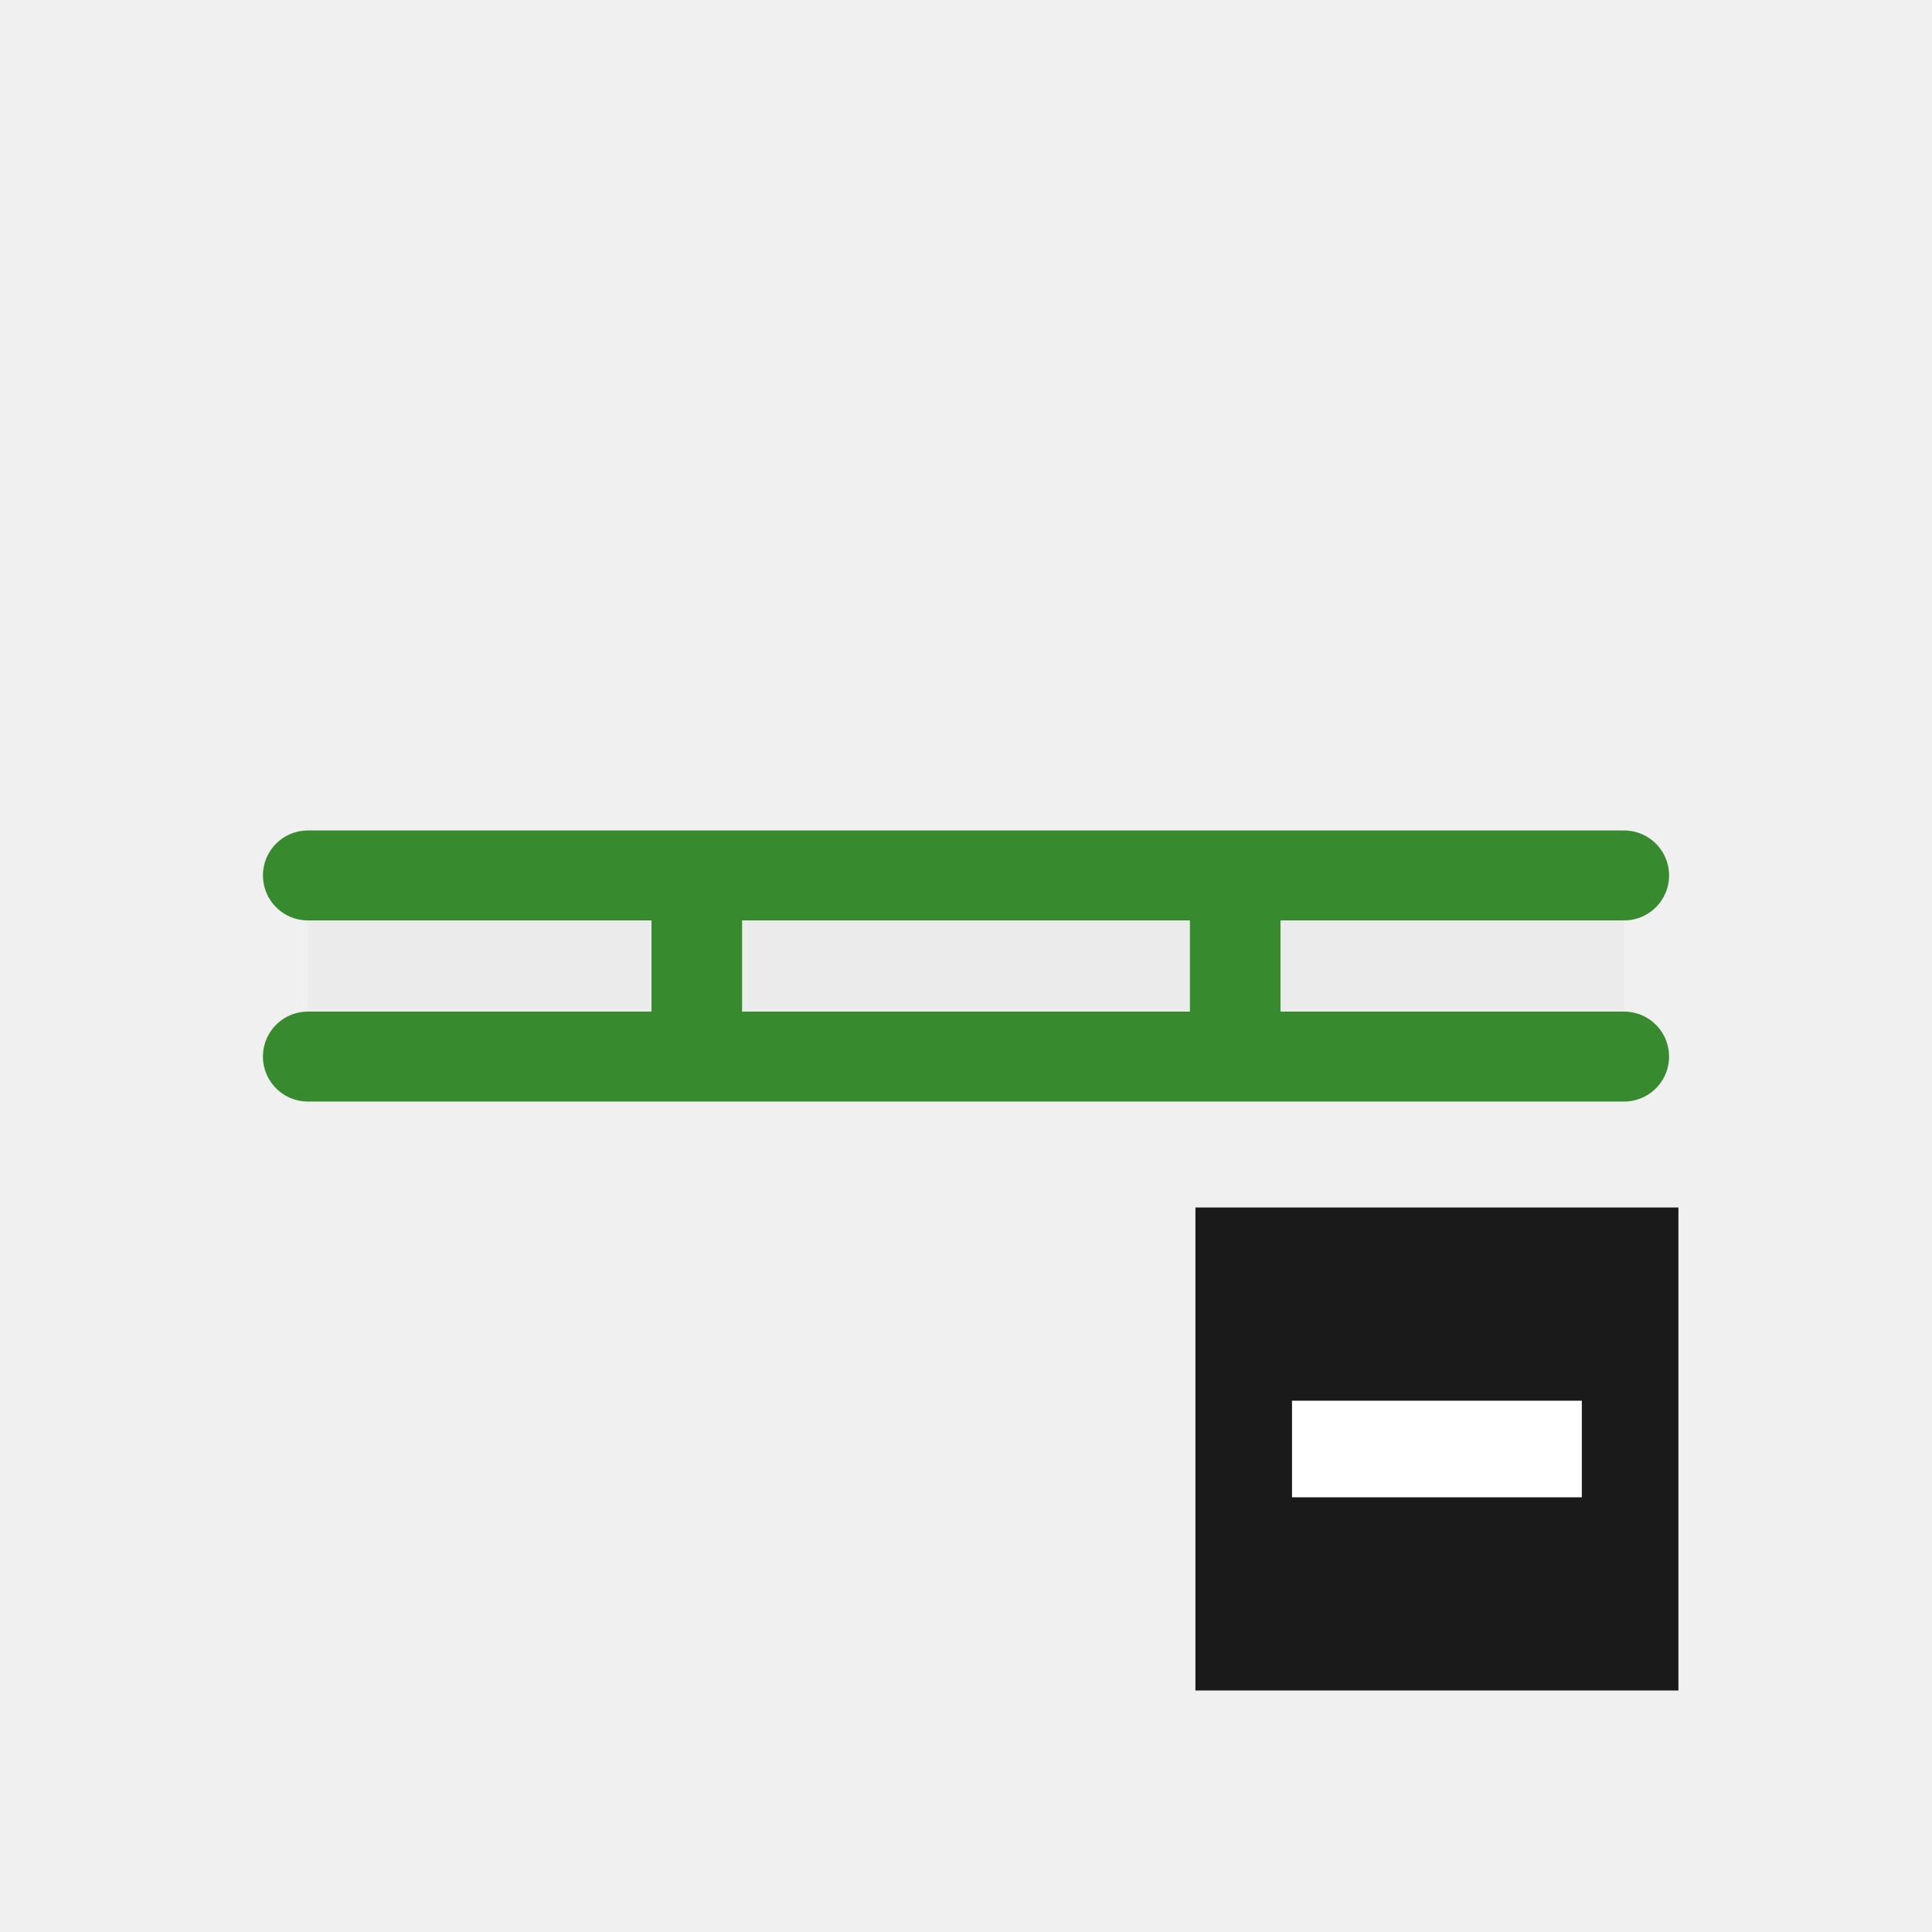
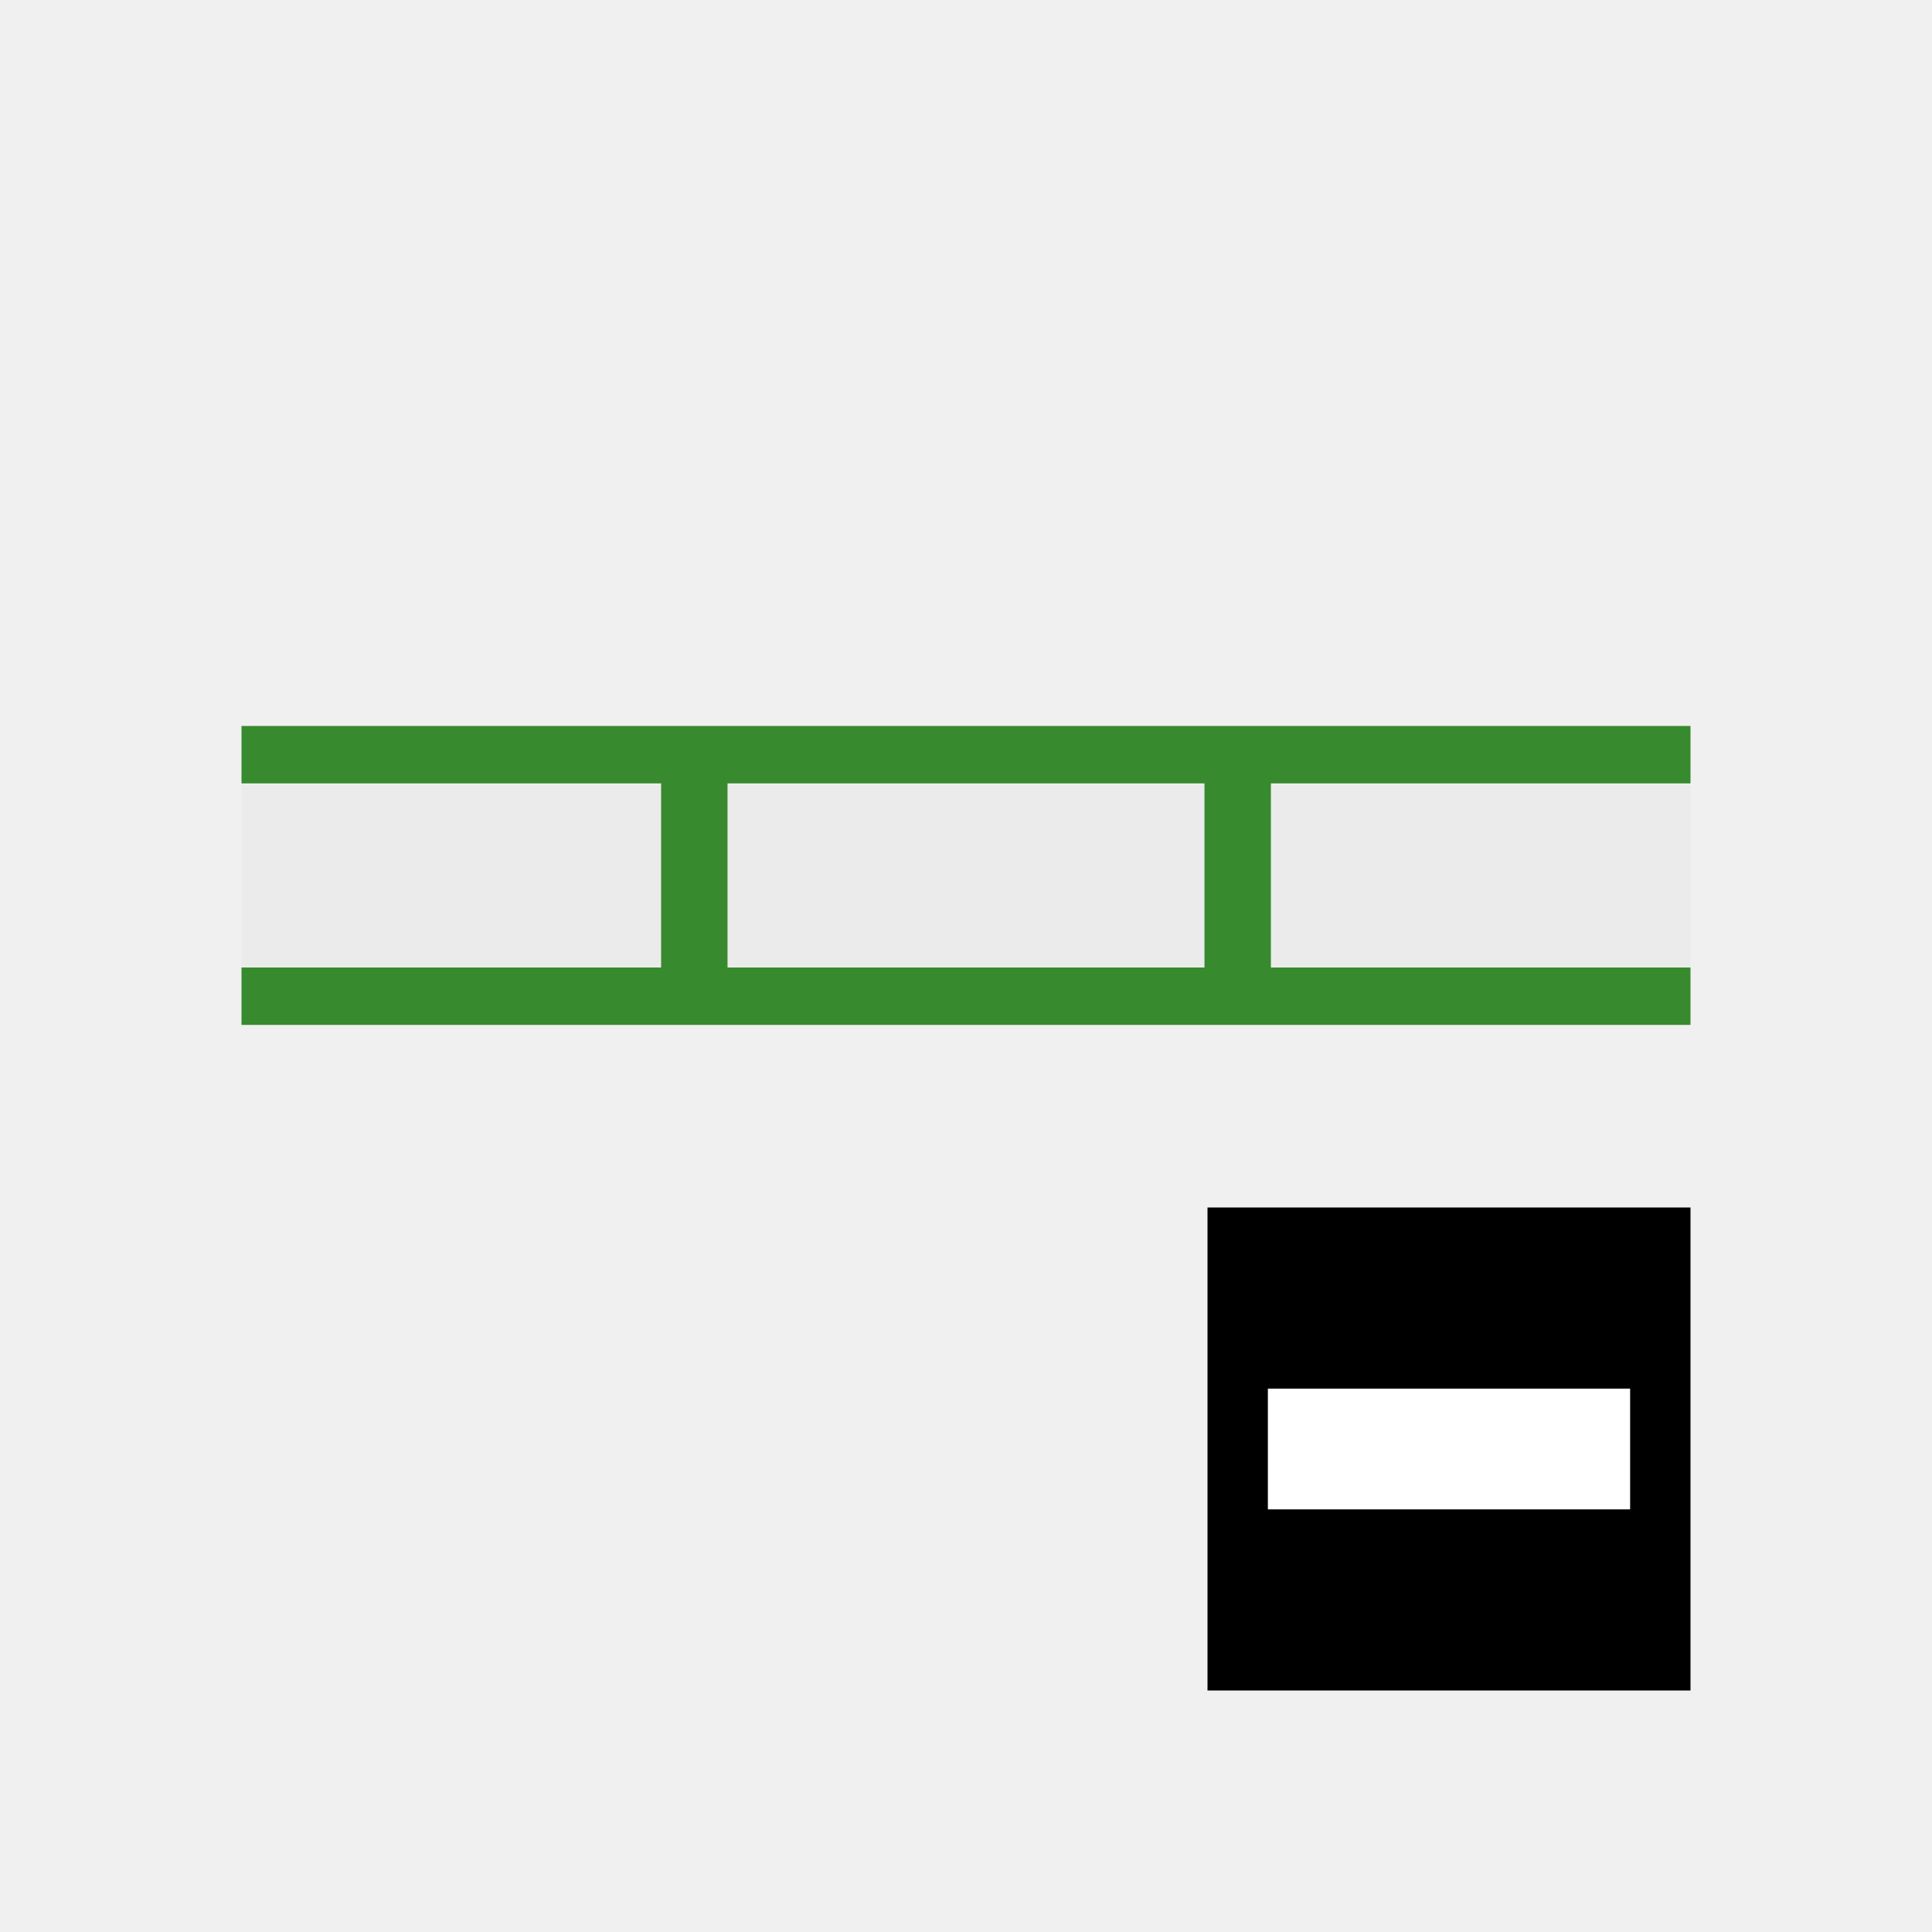
- <svg xmlns="http://www.w3.org/2000/svg" width="100%" height="100%" viewBox="0 0 32 32" version="1.1" xml:space="preserve" style="fill-rule:evenodd;clip-rule:evenodd;stroke-linecap:round;">
-   <rect id="rect3784" x="5.1" y="14.5" width="21.8" height="3" style="fill:#ebebeb;" />
-   <path id="path2994" d="M5.1,14.5l21.8,0" style="fill:none;fill-rule:nonzero;stroke:#388a2e;stroke-width:1.49px;" />
-   <path id="path2994-1" d="M5.1,17.5l21.8,0" style="fill:none;fill-rule:nonzero;stroke:#388a2e;stroke-width:1.49px;" />
-   <rect x="19.8" y="20" width="8" height="8" style="fill:#1a1a1a;" />
-   <path d="M21.4,24l4.8,0" style="fill:none;fill-rule:nonzero;stroke:#fff;stroke-width:1.6px;stroke-linecap:butt;stroke-miterlimit:10;" />
-   <path id="path2994-1-7" d="M11.541,14.5l0,3" style="fill:none;fill-rule:nonzero;stroke:#388a2e;stroke-width:1.5px;stroke-linecap:butt;" />
-   <path id="path2994-1-7-8" d="M20.459,14.5l0,3" style="fill:none;fill-rule:nonzero;stroke:#388a2e;stroke-width:1.5px;stroke-linecap:butt;" />
+ <svg xmlns="http://www.w3.org/2000/svg" width="100%" height="100%" viewBox="0 0 32 32" version="1.1" xml:space="preserve" style="fill-rule:evenodd;clip-rule:evenodd;">
+   <g transform="matrix(1,0,0,1,-192,-144)">
+     <g id="ShrinkLoop_24" transform="matrix(1,0,0,1,192,144)">
+       <rect x="0" y="0" width="32" height="32" style="fill:none;" />
+       <g transform="matrix(1,0,0,1,-174,-181)">
+         <rect x="194" y="201" width="8" height="8" />
+       </g>
+       <g transform="matrix(1,0,0,1,-180,-180)">
+         <rect x="201" y="203" width="6" height="2" />
+         <rect x="201" y="203" width="6" height="2" style="fill:white;" />
+       </g>
+       <g id="rect3784" transform="matrix(1.09091,0,0,1,2.90909,11)">
+         <rect x="1" y="2" width="22" height="3" style="fill:rgb(235,235,235);" />
+       </g>
+       <g id="path2994-1" transform="matrix(1.09091,0,0,0.990909,2.90909,12.0409)">
+         <path d="M1,4.5L23,4.5" style="fill:none;fill-rule:nonzero;stroke:rgb(56,138,46);stroke-width:0.96px;" />
+       </g>
+       <g id="path2994-11" transform="matrix(1.09091,0,0,0.990909,2.90909,8.04091)">
+         <path d="M1,4.5L23,4.5" style="fill:none;fill-rule:nonzero;stroke:rgb(56,138,46);stroke-width:0.96px;" />
+       </g>
+       <g transform="matrix(1,0,0,0.8,-96,-121.9)">
+         <rect x="107.5" y="168" width="9" height="5" style="fill:none;stroke:rgb(56,138,46);stroke-width:1.1px;stroke-miterlimit:2;" />
+       </g>
+     </g>
+   </g>
</svg>
